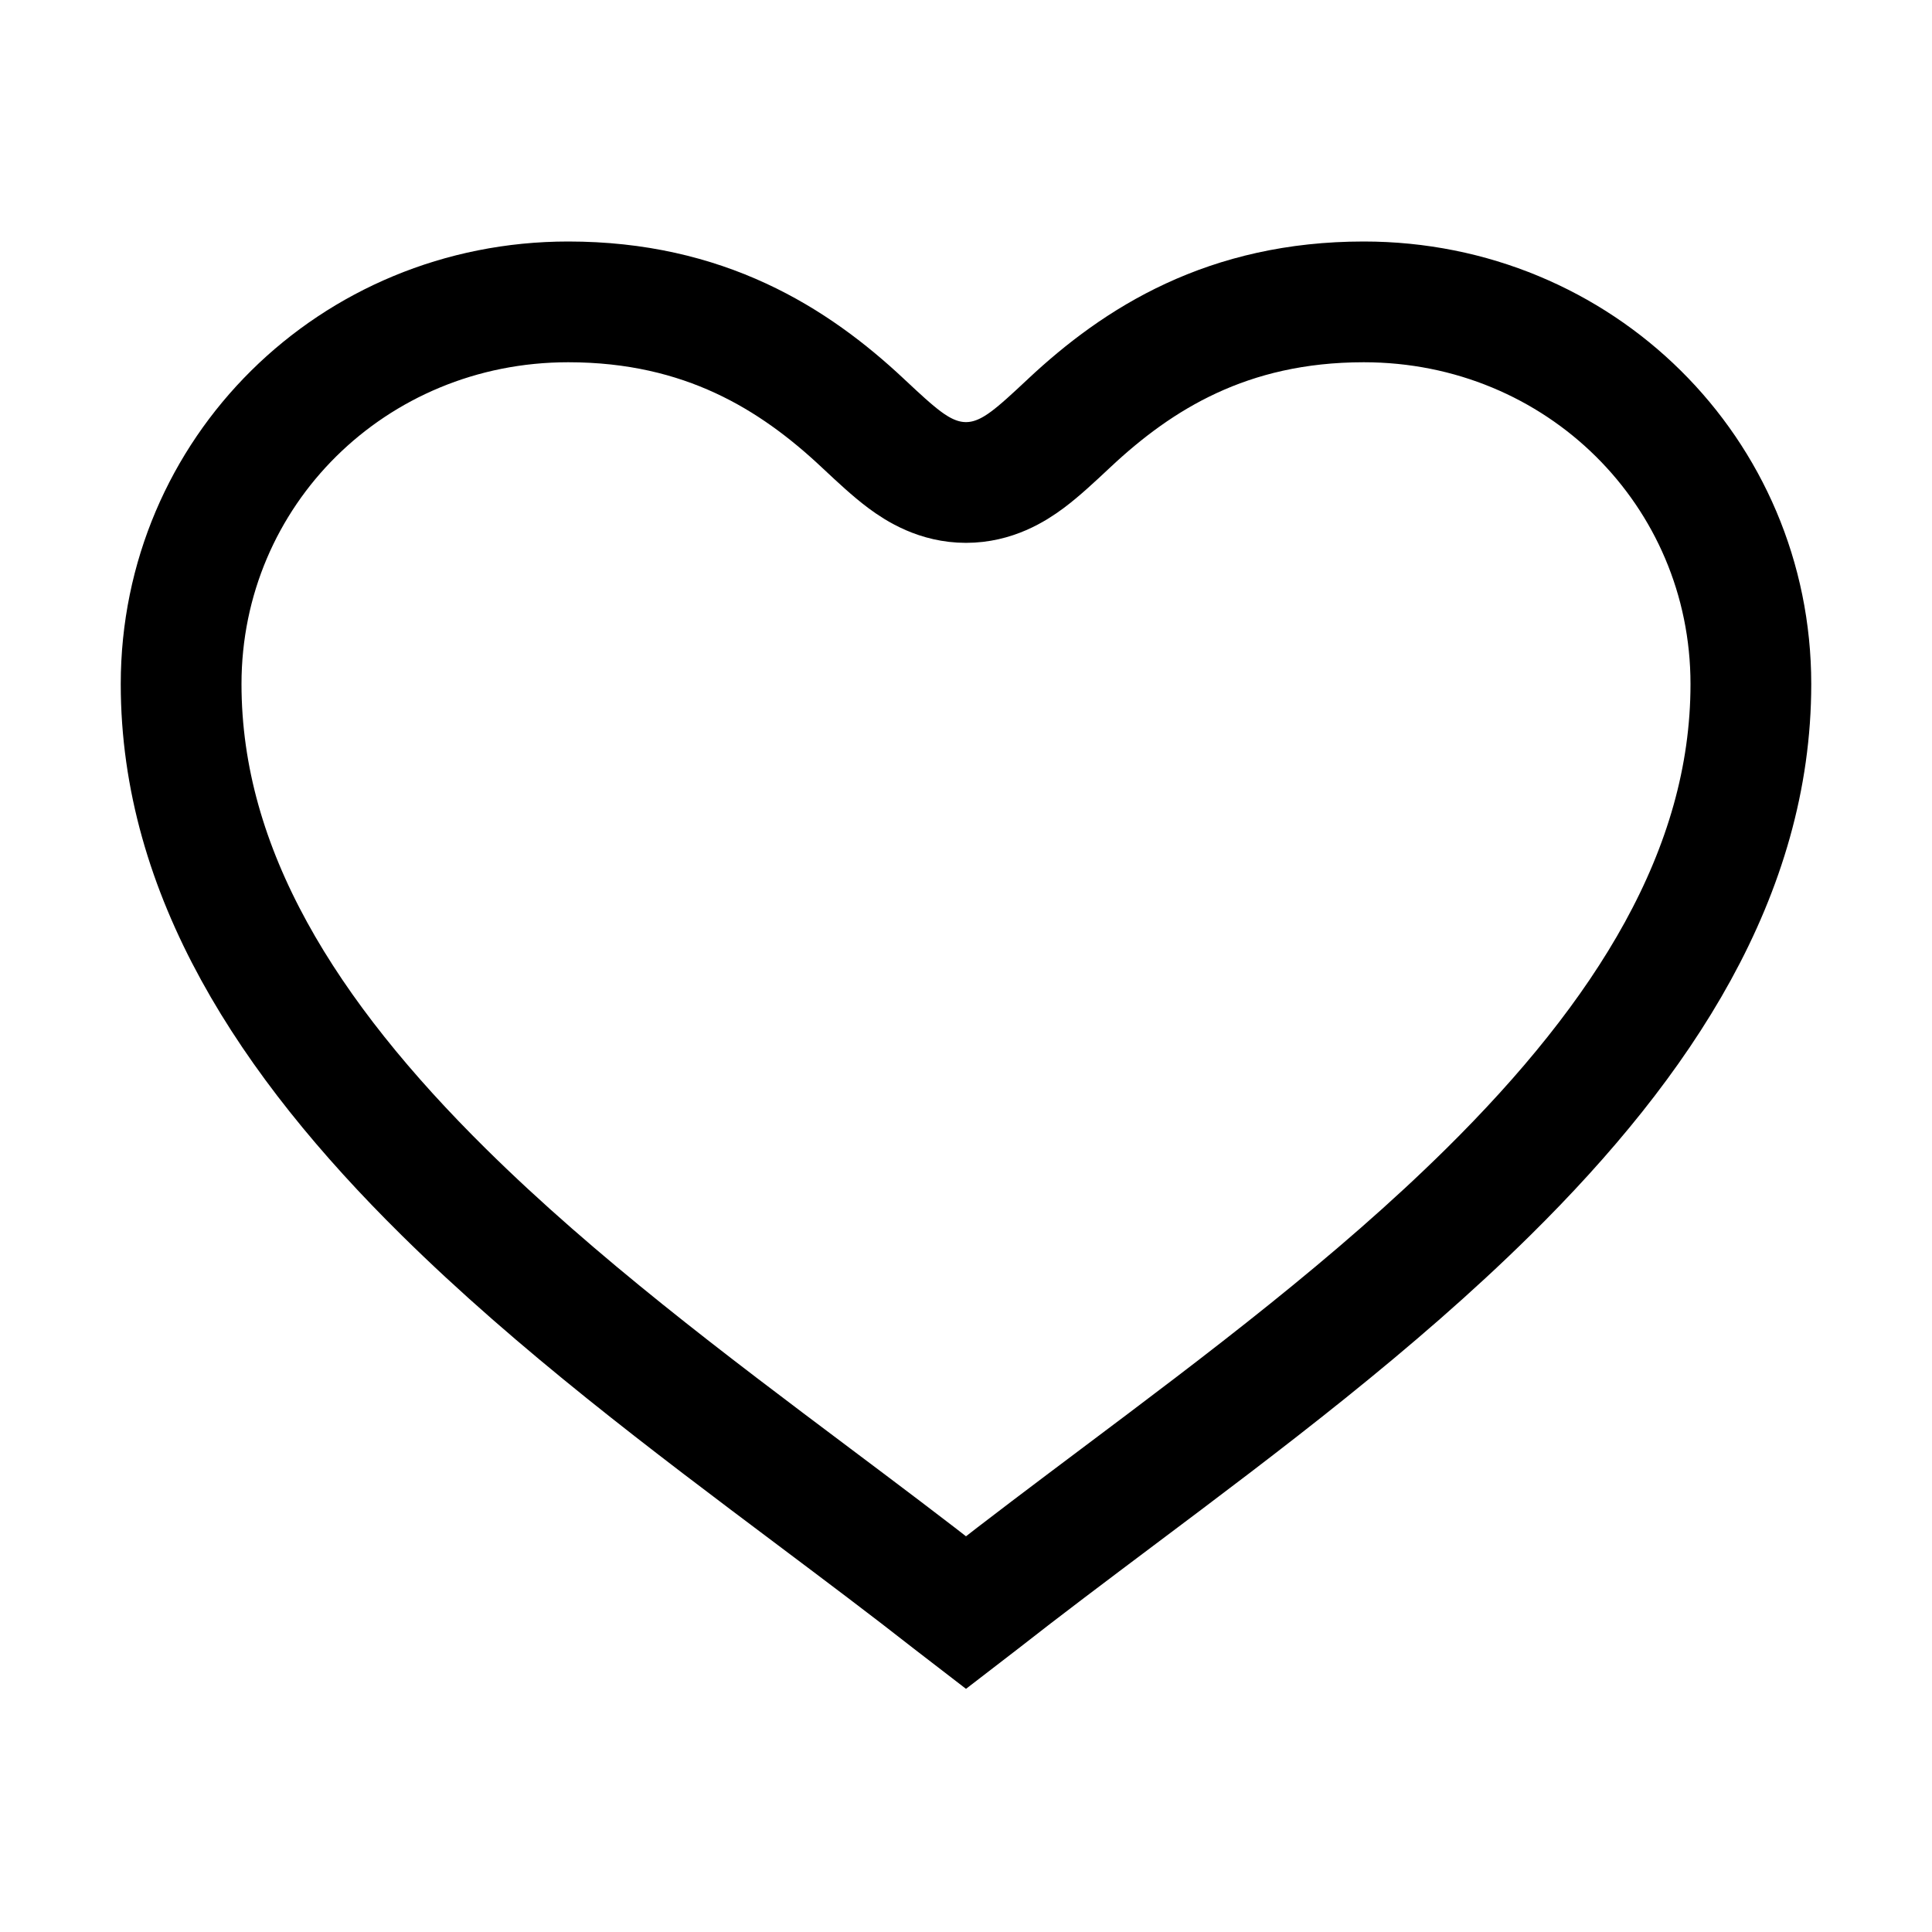
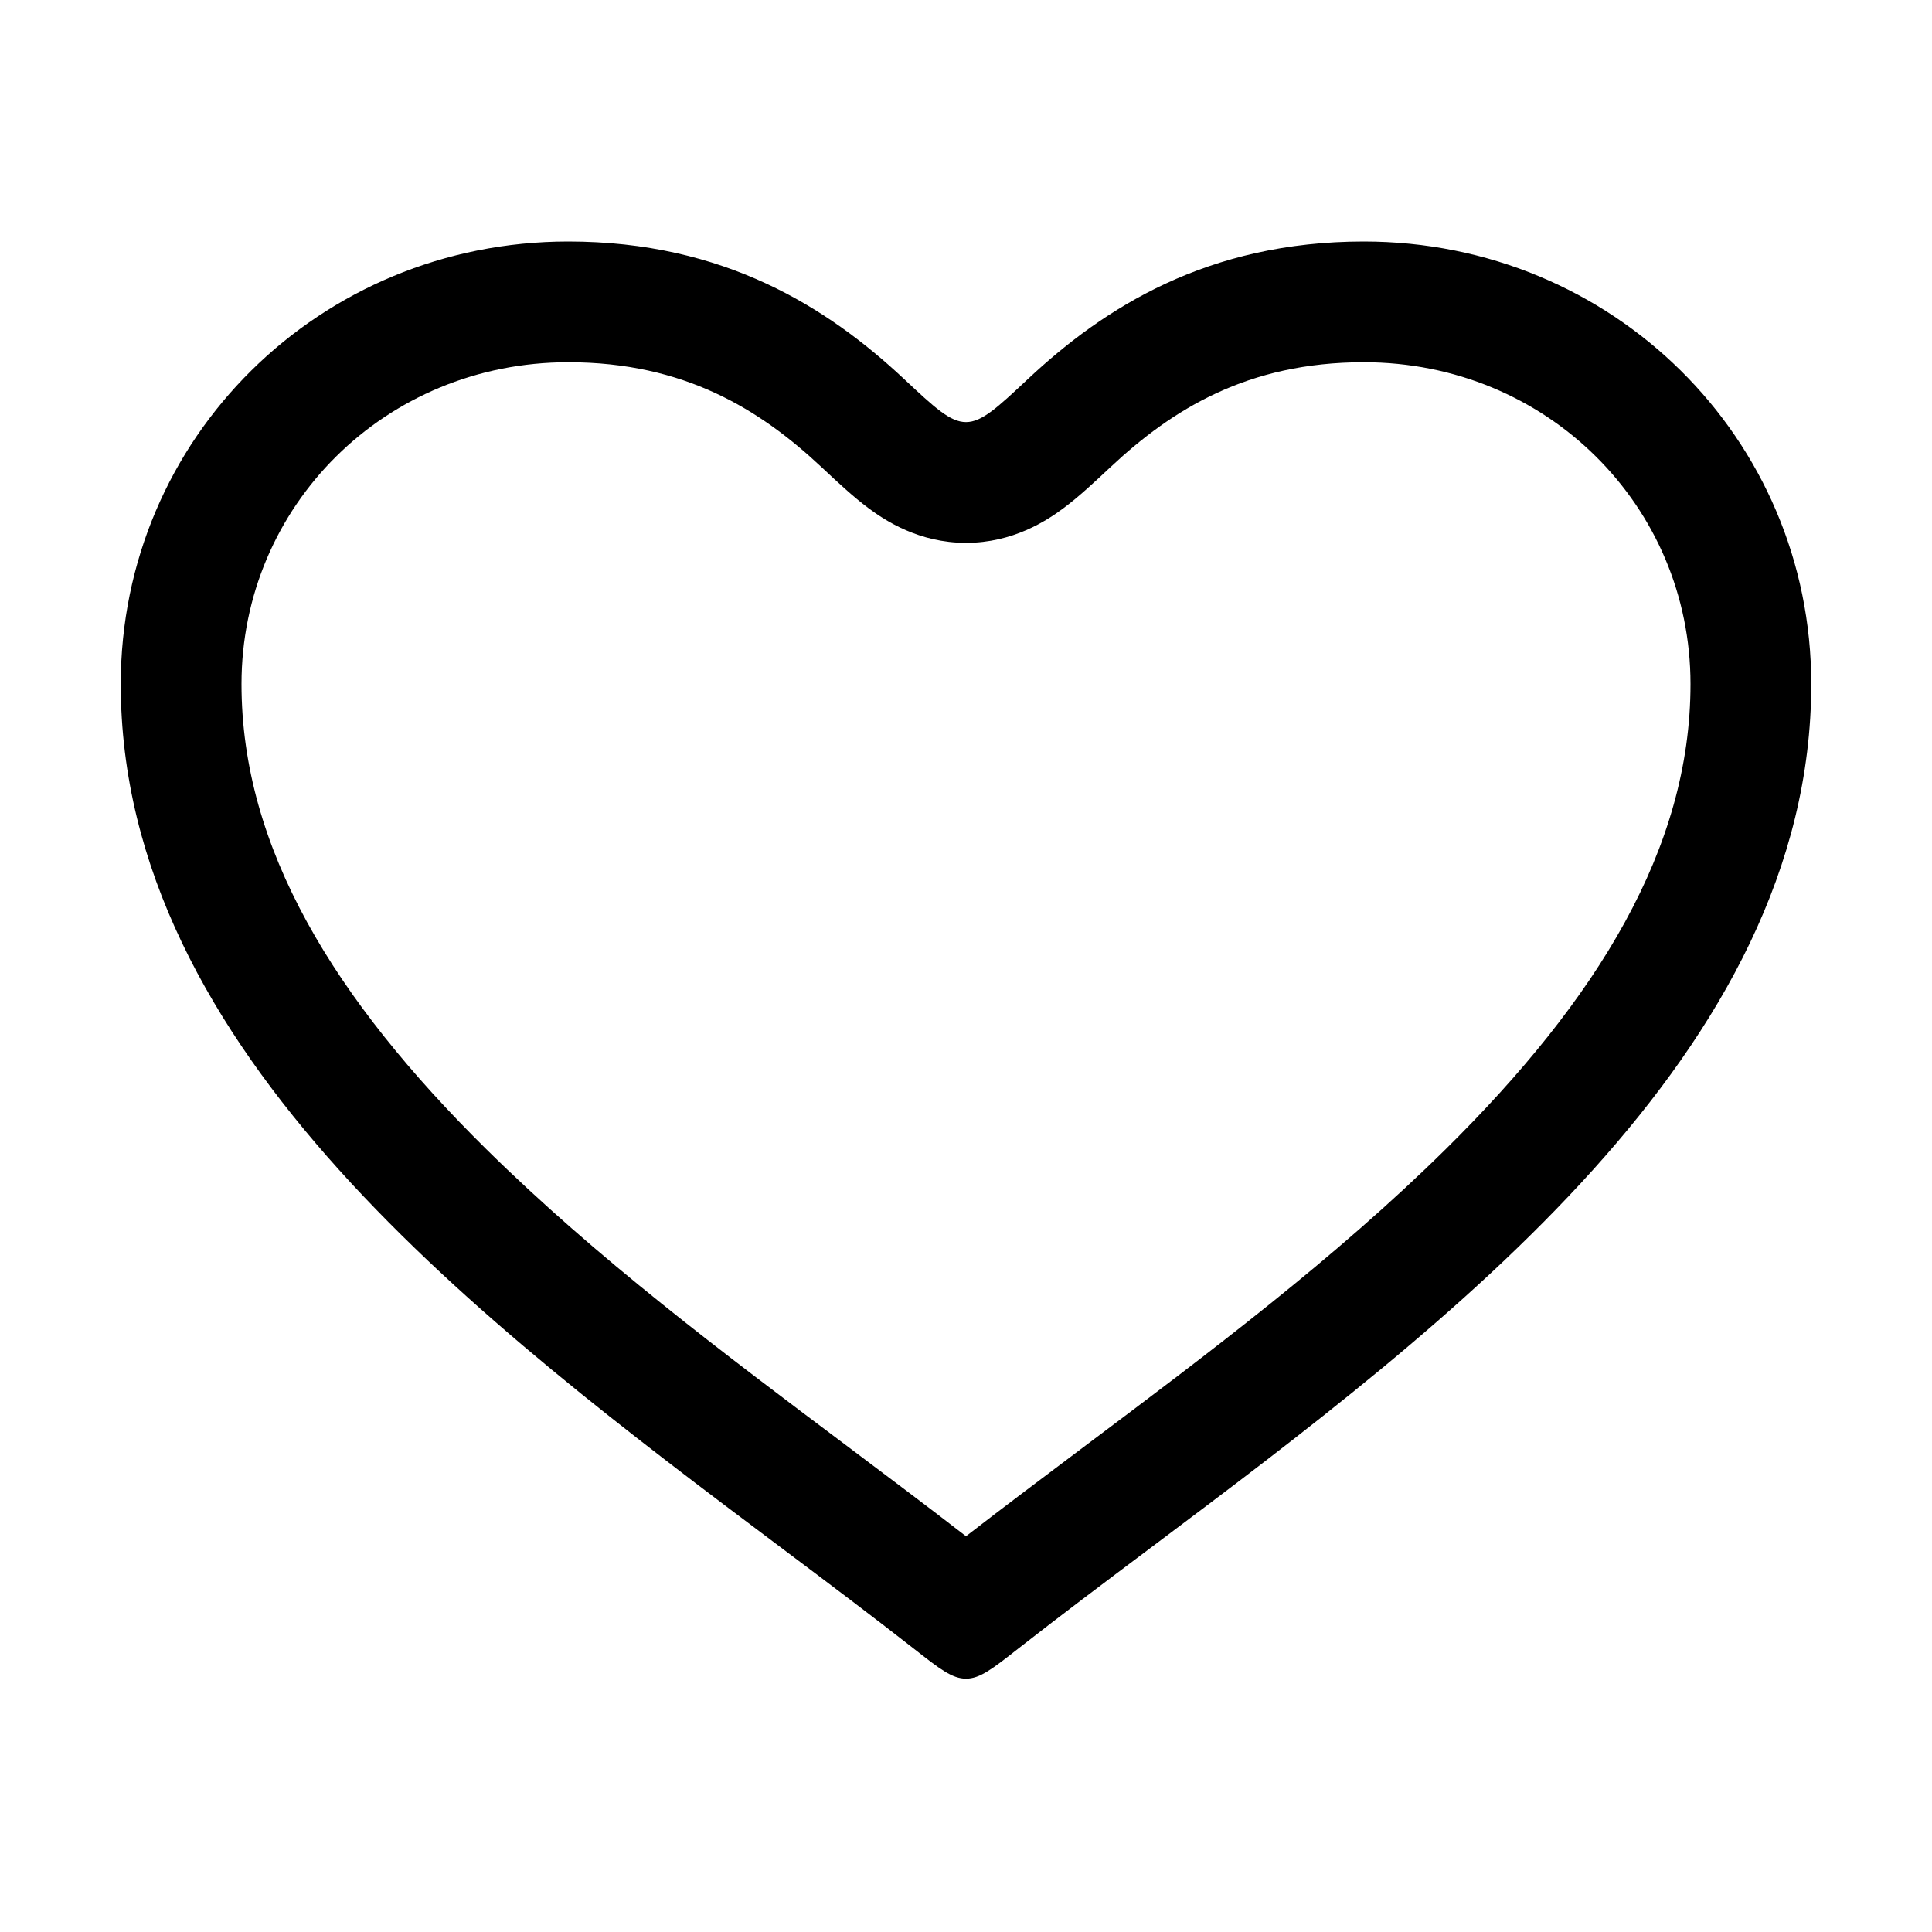
<svg xmlns="http://www.w3.org/2000/svg" width="48" height="48" viewBox="0 0 48 48" fill="none">
-   <path d="M4.5 16.995C4.5 11.731 8.754 7.5 14.118 7.5C17.502 7.5 19.729 8.913 21.429 10.505C21.446 10.52 21.462 10.536 21.478 10.551C21.819 10.87 22.161 11.19 22.471 11.421C22.8 11.666 23.317 11.987 24 11.987C24.683 11.987 25.2 11.666 25.529 11.421C25.839 11.19 26.181 10.87 26.522 10.551C26.538 10.536 26.554 10.52 26.571 10.505C28.271 8.913 30.498 7.5 33.882 7.5C39.246 7.5 43.5 11.731 43.5 16.995C43.5 21.678 40.84 25.797 36.975 29.615C34.159 32.396 30.881 34.856 27.781 37.183C26.603 38.068 25.45 38.933 24.358 39.79C24.214 39.903 24.099 39.992 24 40.068C23.901 39.992 23.786 39.903 23.642 39.79C22.55 38.933 21.397 38.068 20.219 37.183C17.119 34.856 13.841 32.396 11.025 29.615C7.159 25.797 4.5 21.678 4.5 16.995Z" stroke="black" stroke-width="3" />
+   <path fill-rule="evenodd" clip-rule="evenodd" d="M14.118 9C9.567 9 6 12.575 6 16.995C6 21.077 8.314 24.829 12.079 28.548C14.818 31.252 17.969 33.618 21.041 35.923C22.041 36.675 23.033 37.419 24 38.167C24.967 37.419 25.959 36.675 26.959 35.923C30.031 33.618 33.182 31.252 35.921 28.548C39.685 24.829 42 21.077 42 16.995C42 12.575 38.433 9 33.882 9C30.994 9 29.116 10.177 27.596 11.6C27.573 11.621 27.551 11.643 27.527 11.664C27.207 11.964 26.806 12.34 26.424 12.624C26.007 12.935 25.168 13.487 24 13.487C22.832 13.487 21.993 12.935 21.576 12.624C21.194 12.34 20.793 11.964 20.473 11.664C20.449 11.643 20.427 11.621 20.404 11.6C18.884 10.177 17.006 9 14.118 9ZM24 41.706C24.345 41.706 24.658 41.461 25.284 40.97C26.325 40.154 27.445 39.313 28.604 38.443C36.013 32.881 45 26.135 45 16.995C45 10.887 40.059 6 33.882 6C30.002 6 27.427 7.649 25.546 9.41C24.779 10.128 24.395 10.487 24 10.487C23.605 10.487 23.221 10.128 22.454 9.41C20.573 7.649 17.998 6 14.118 6C7.941 6 3 10.887 3 16.995C3 26.135 11.987 32.881 19.396 38.443C20.555 39.313 21.675 40.154 22.716 40.97C23.342 41.461 23.655 41.706 24 41.706Z" fill="black" />
</svg>
